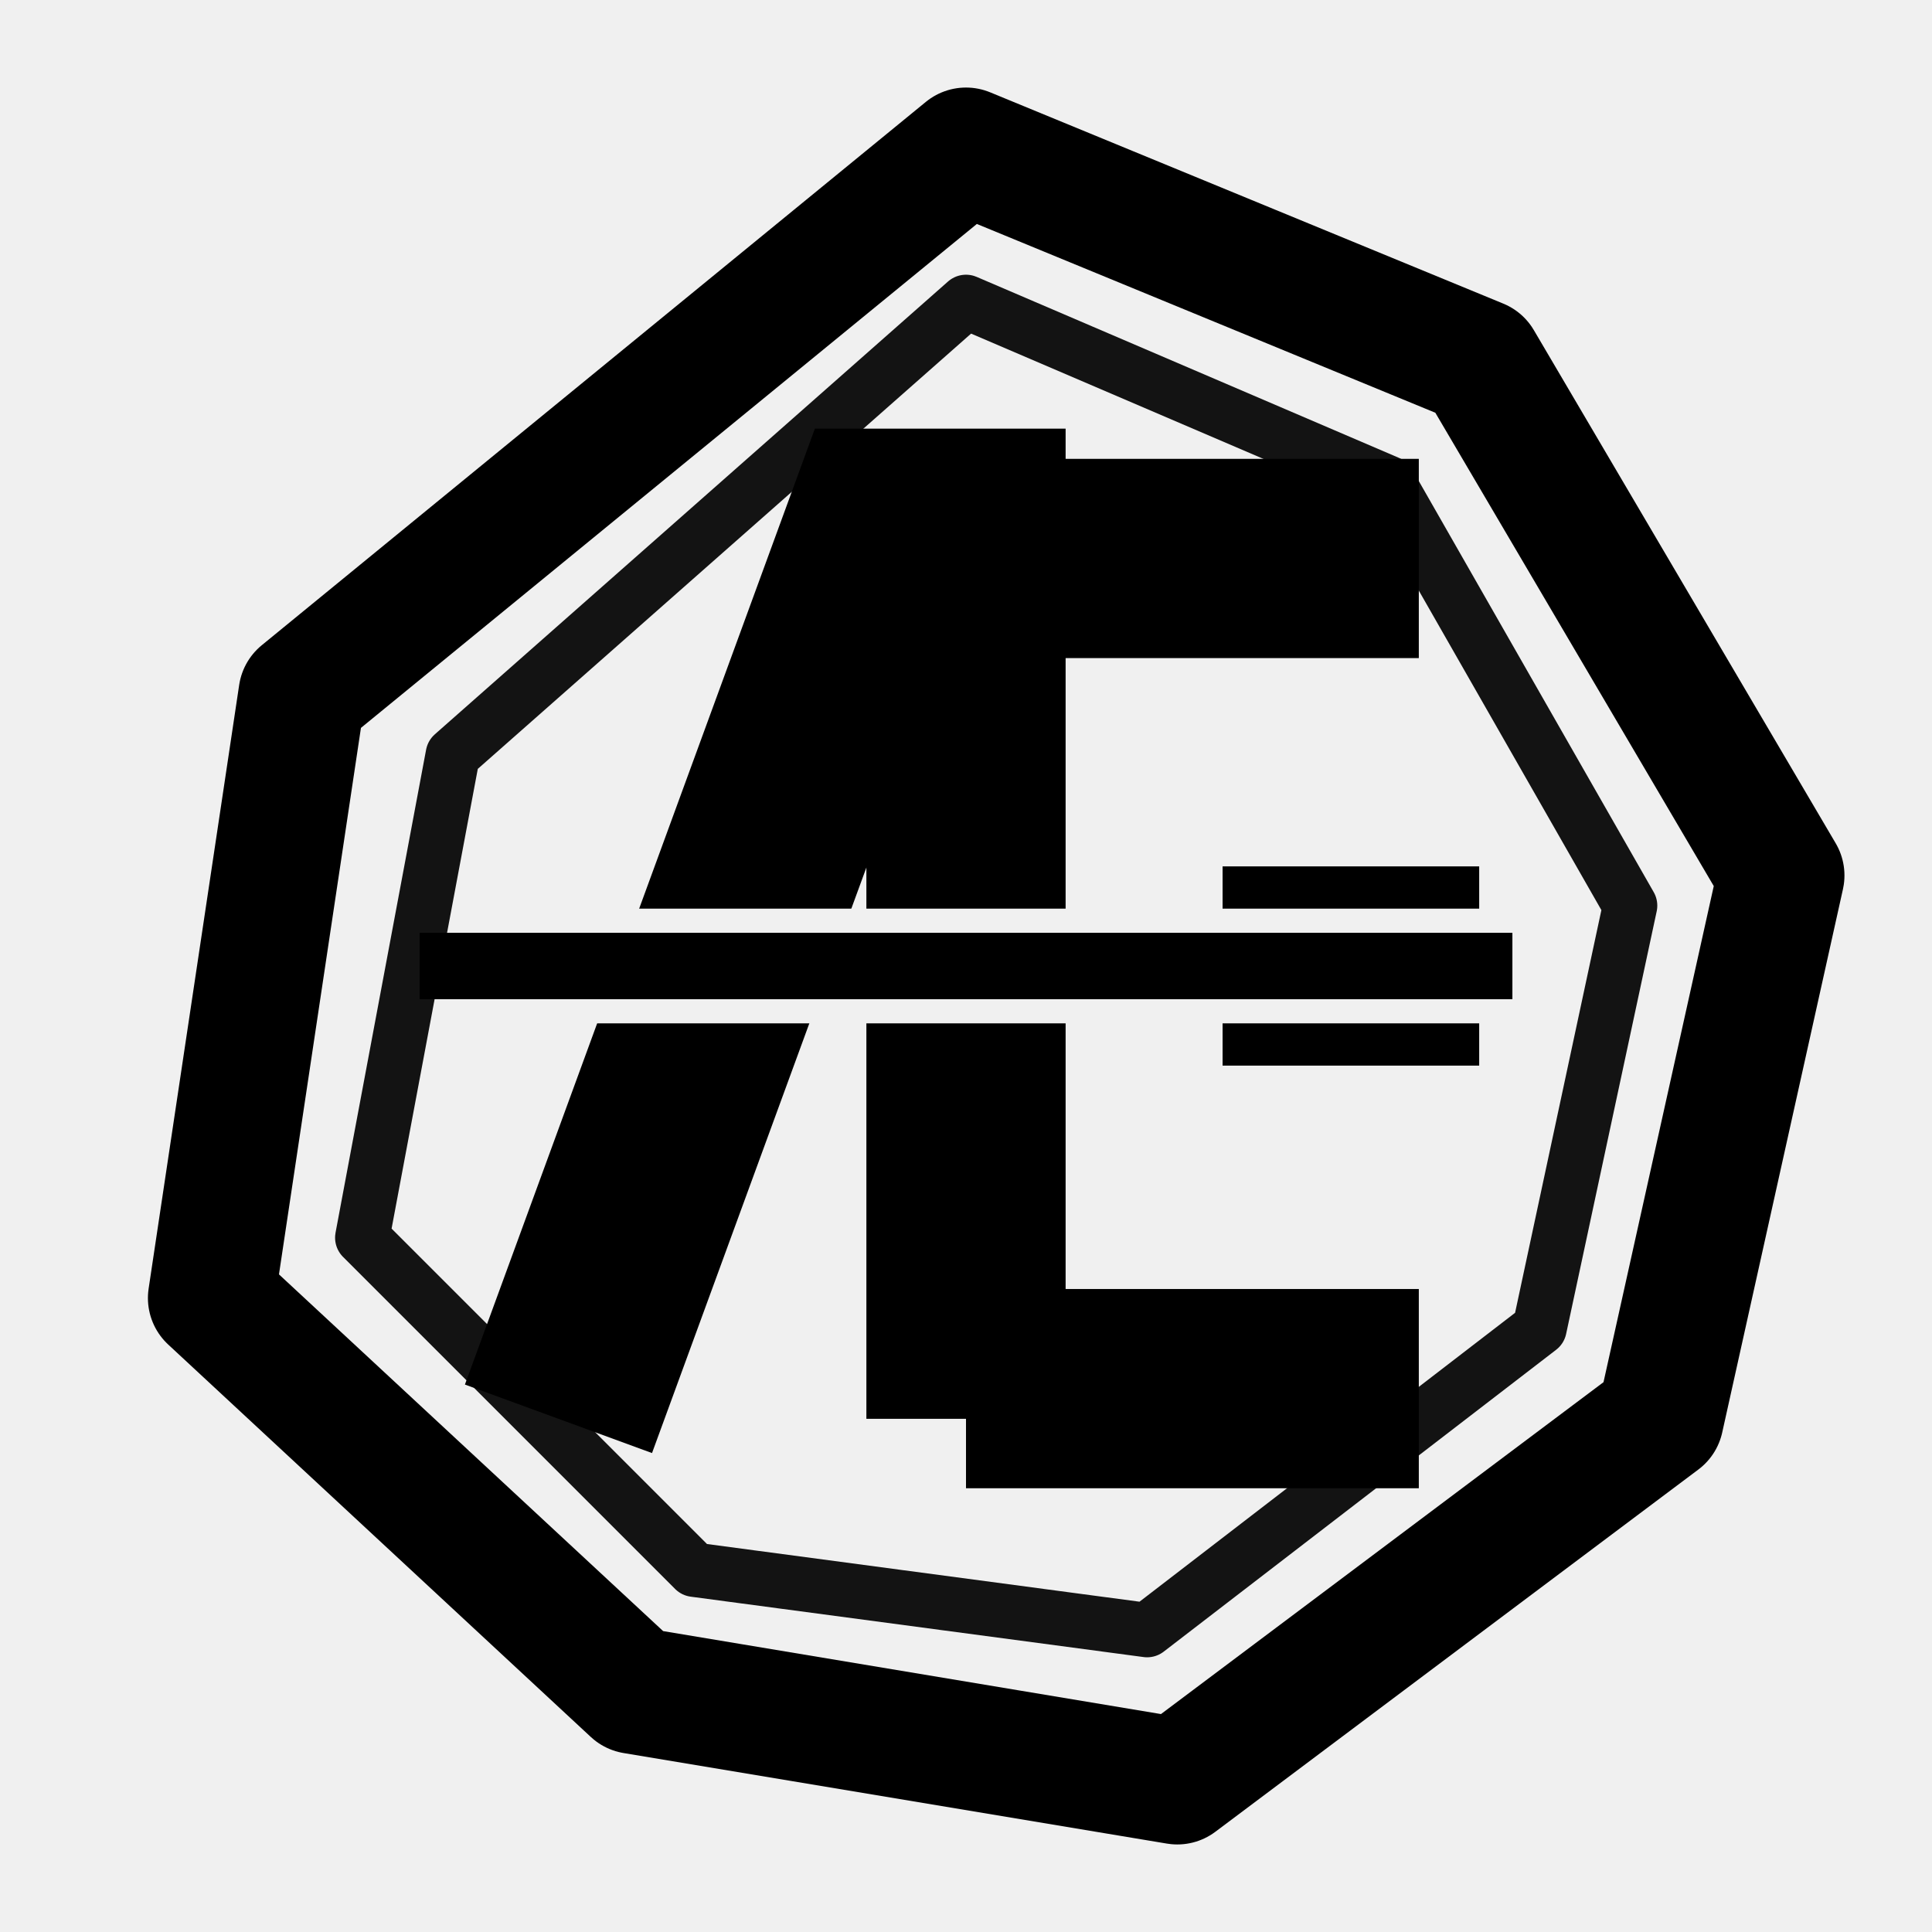
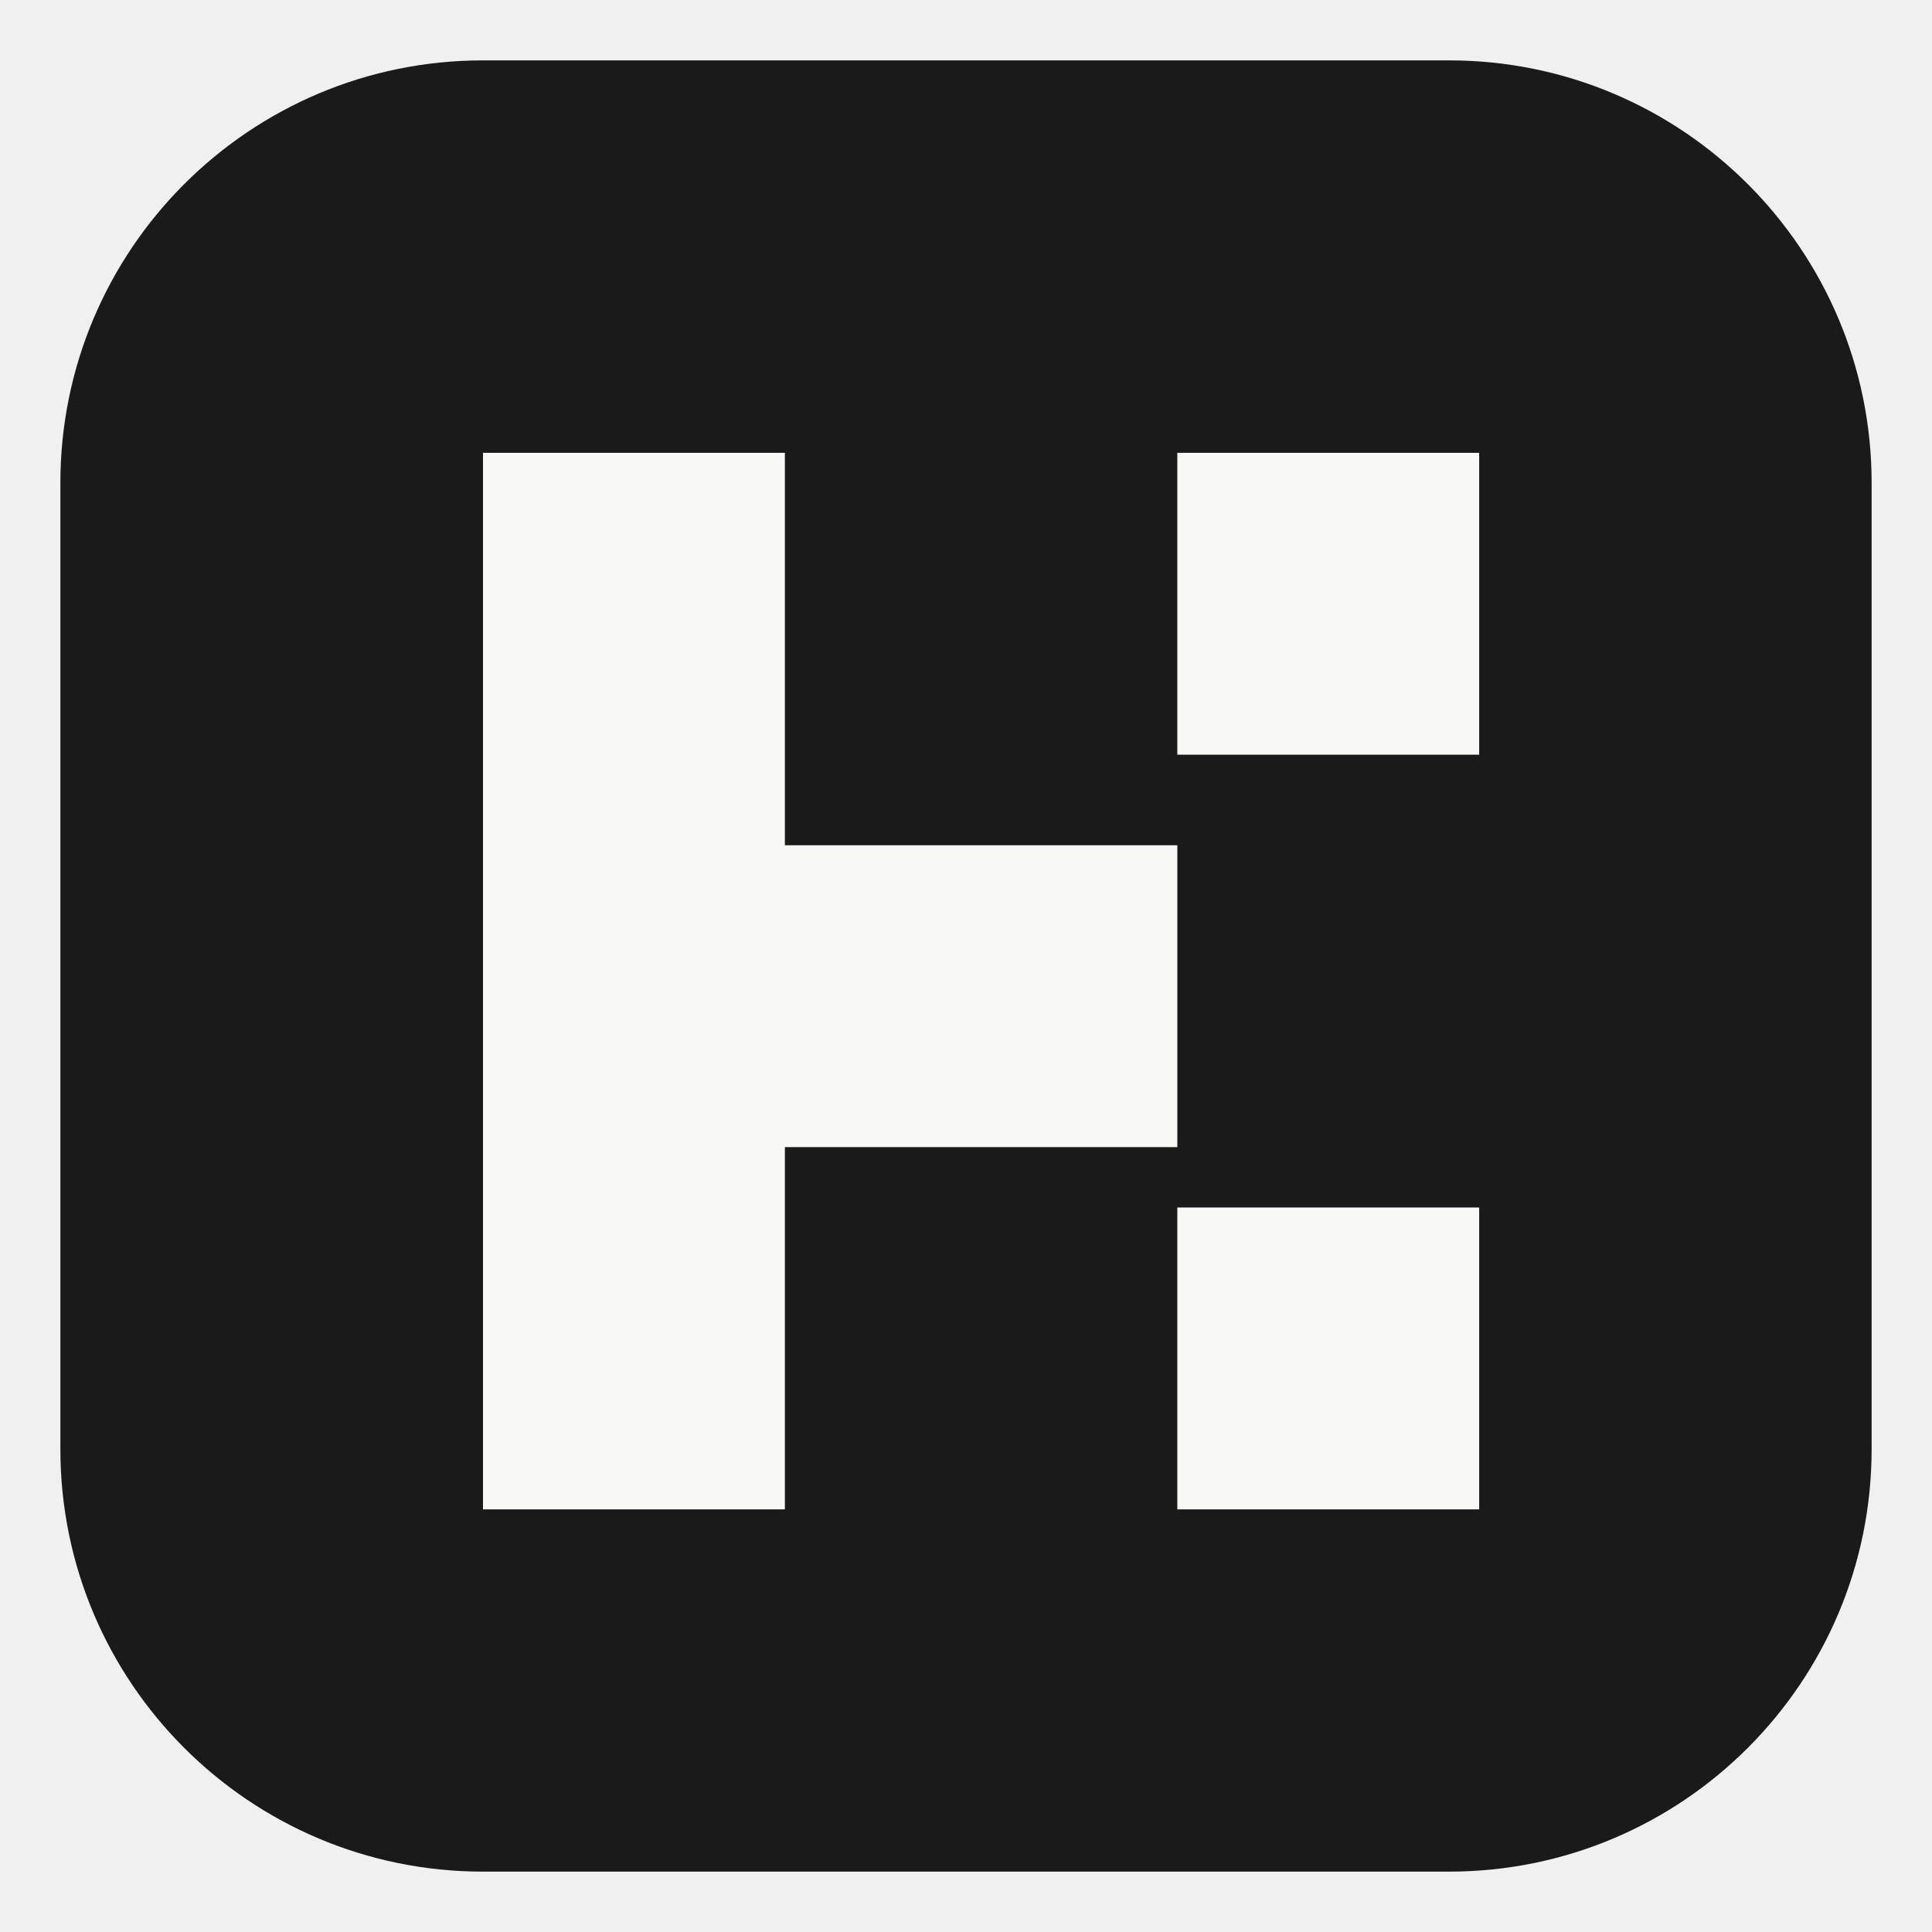
- <svg xmlns="http://www.w3.org/2000/svg" viewBox="0 0 64 64" role="img" aria-label="Agentic Economy seal">
-   <defs>
-     <mask id="proof-cut" maskUnits="userSpaceOnUse">
-       <rect width="64" height="64" fill="white" />
-       <path d="M14 32 H50" stroke="black" stroke-width="3.8" stroke-linecap="square" />
-     </mask>
-   </defs>
-   <g color="currentColor">
-     <path d="M32 5 L49 12 L59 29 L55 47 L39 59 L21 56 L7 43 L10 23 Z" fill="none" stroke="currentColor" stroke-width="4.2" stroke-linejoin="round" />
-     <path d="M32 10 L46 16 L54 30 L51 44 L38 54 L23 52 L12 41 L15 25 Z" fill="none" stroke="currentColor" stroke-width="1.8" stroke-linejoin="round" opacity="0.92" />
-     <g mask="url(#proof-cut)" fill="none" stroke="currentColor" stroke-width="6.6" stroke-linecap="butt" stroke-linejoin="miter">
-       <path d="M18.5 47 L29.3 17.5 L32 17.5 L32 47" />
-       <path d="M32 18.5 H47" />
-       <path d="M32 46 H47" />
-       <path d="M40.5 32 H49" />
-     </g>
-     <path d="M15 32 H49" fill="none" stroke="currentColor" stroke-width="2.2" stroke-linecap="square" />
-   </g>
+ <svg xmlns="http://www.w3.org/2000/svg" viewBox="0 0 64 64" role="img" aria-label="Agentic Economy mark">
+   <rect x="2" y="2" width="60" height="60" rx="14" fill="#1a1a1a" />
+   <path fill="#f8f8f7" d="M16 15h10v13h13v10H26v12H16V15Zm23 0h10v10H39V15Zm0 25h10v10H39V40Z" />
</svg>
